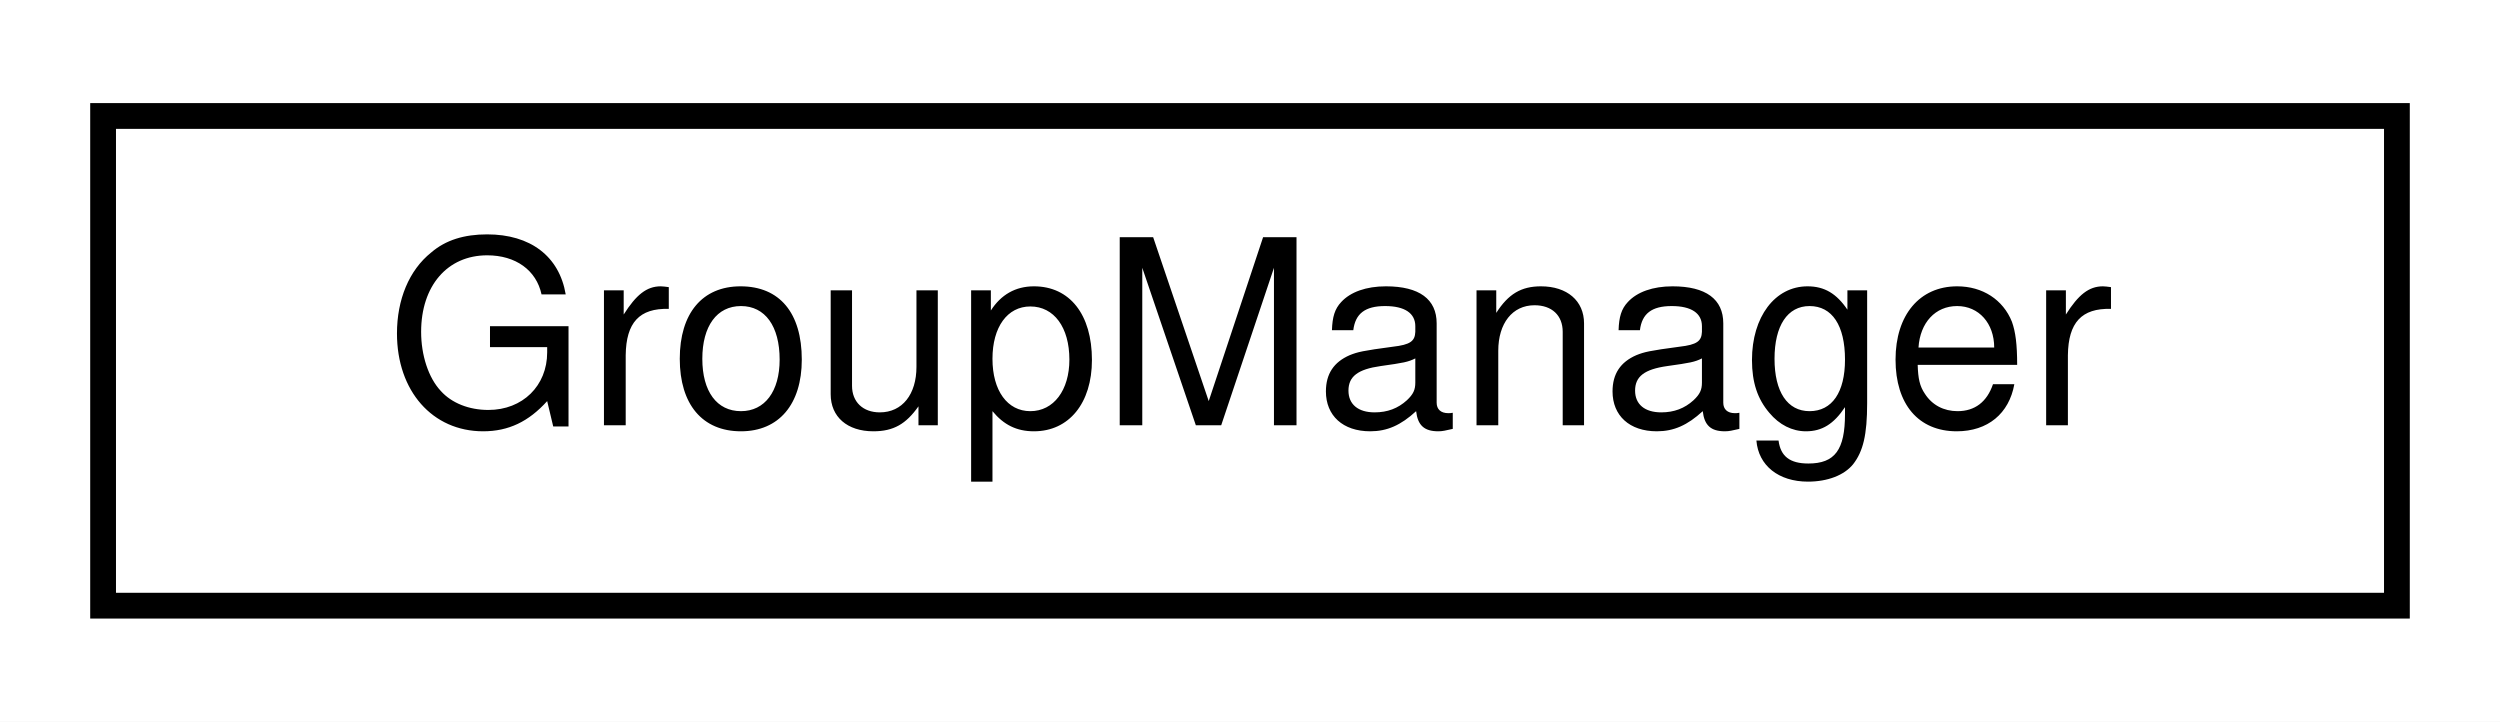
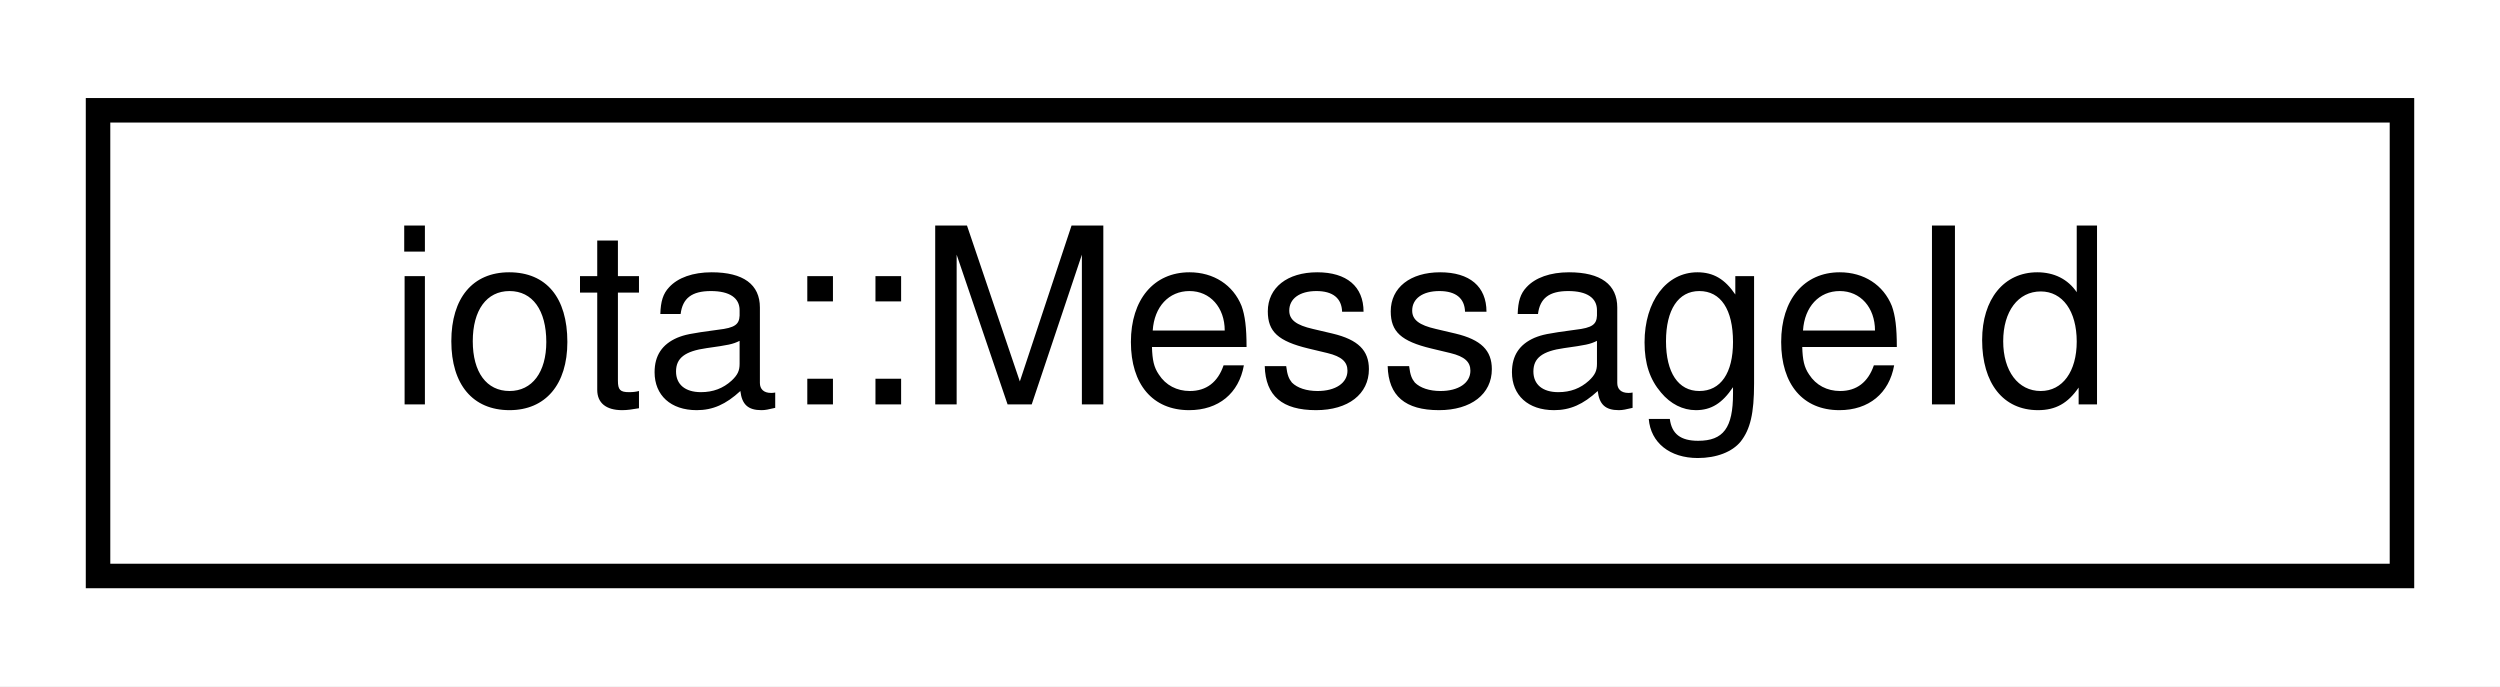
- <svg xmlns="http://www.w3.org/2000/svg" xmlns:xlink="http://www.w3.org/1999/xlink" width="97pt" height="28pt" viewBox="0.00 0.00 97.00 28.00">
+ <svg xmlns="http://www.w3.org/2000/svg" xmlns:xlink="http://www.w3.org/1999/xlink" width="102pt" height="28pt" viewBox="0.00 0.00 102.00 28.00">
  <g id="graph0" class="graph" transform="scale(1 1) rotate(0) translate(4 24)">
-     <polygon fill="white" stroke="transparent" points="-4,4 -4,-24 93,-24 93,4 -4,4" />
+     <polygon fill="white" stroke="transparent" points="-4,4 -4,-24 98,-24 98,4 -4,4" />
    <g id="node1" class="node">
      <g id="a_node1">
-         <a xlink:href="class_group_manager.html" target="_top" xlink:title="for getting controller::Group for group public key">
-           <polygon fill="white" stroke="black" points="0,-0.5 0,-19.5 89,-19.5 89,-0.5 0,-0.5" />
-           <text text-anchor="middle" x="44.5" y="-7.5" font-family="Helvetica,sans-Serif" font-size="10.00">GroupManager</text>
+         <a xlink:href="classiota_1_1_message_id.html" target="_top" xlink:title=" ">
+           <polygon fill="white" stroke="black" points="0,-0.5 0,-19.5 94,-19.5 94,-0.5 0,-0.5" />
+           <text text-anchor="middle" x="47" y="-7.5" font-family="Helvetica,sans-Serif" font-size="10.00">iota::MessageId</text>
        </a>
      </g>
    </g>
  </g>
</svg>
